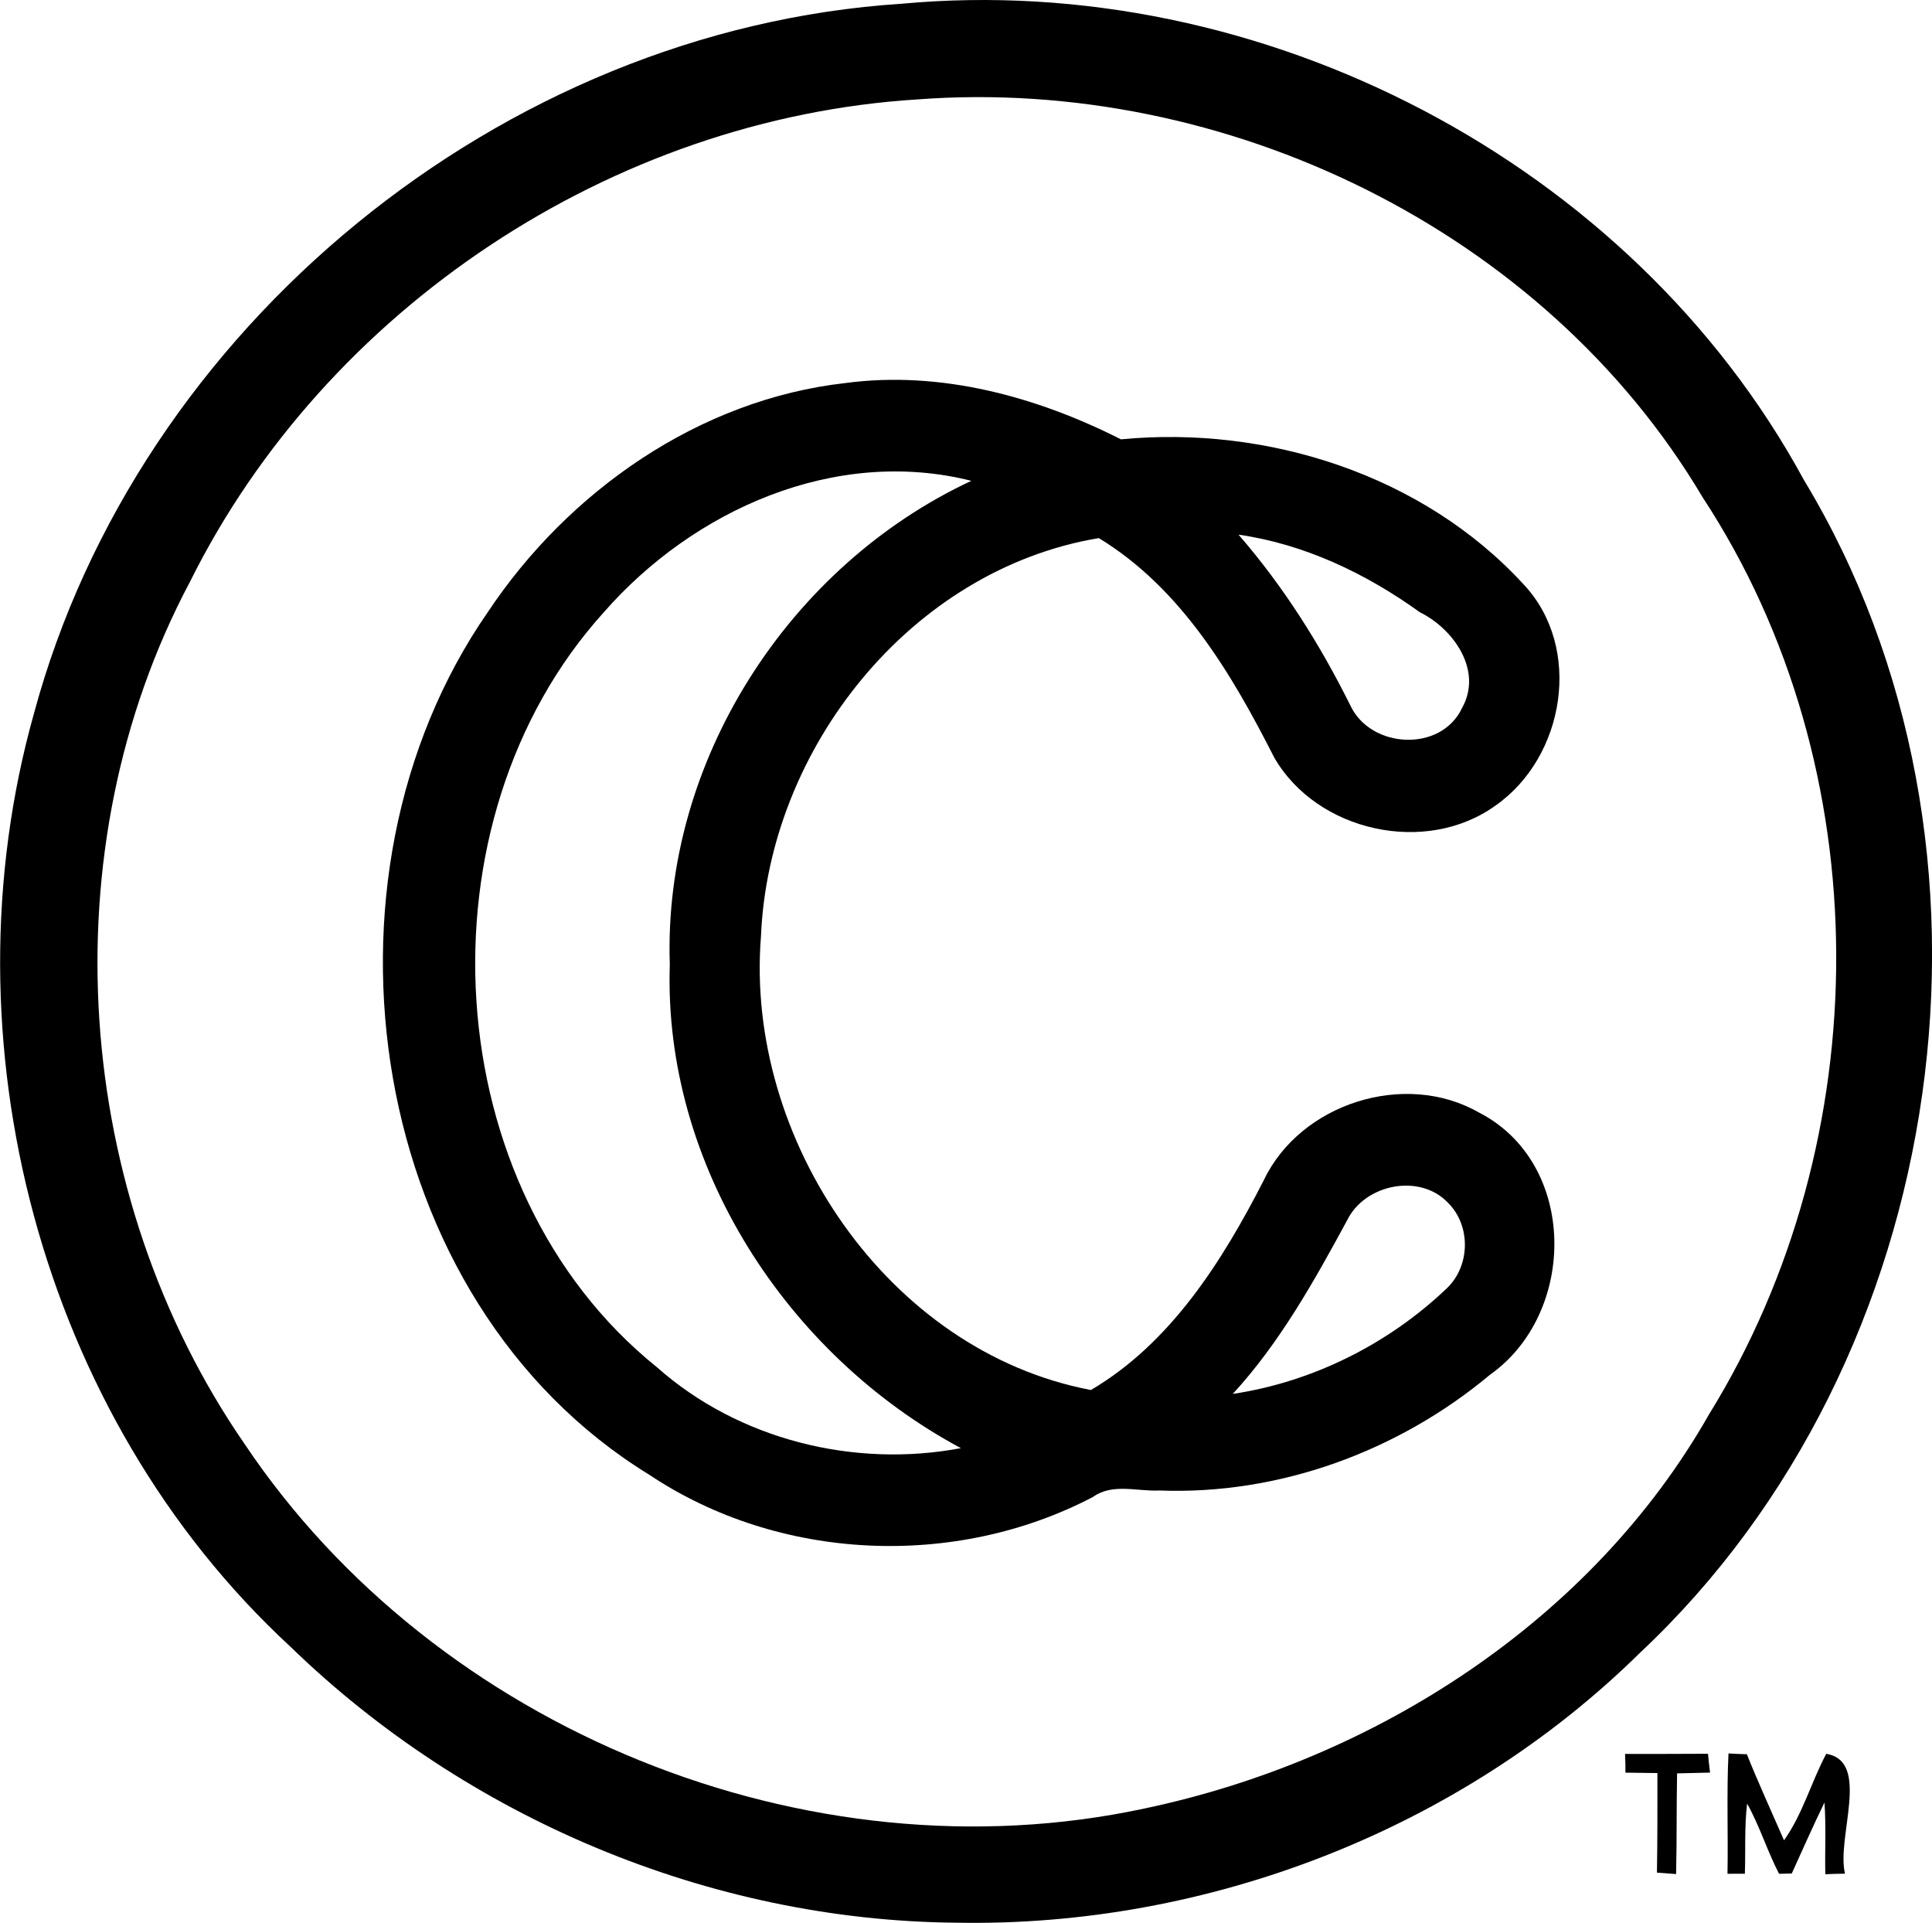
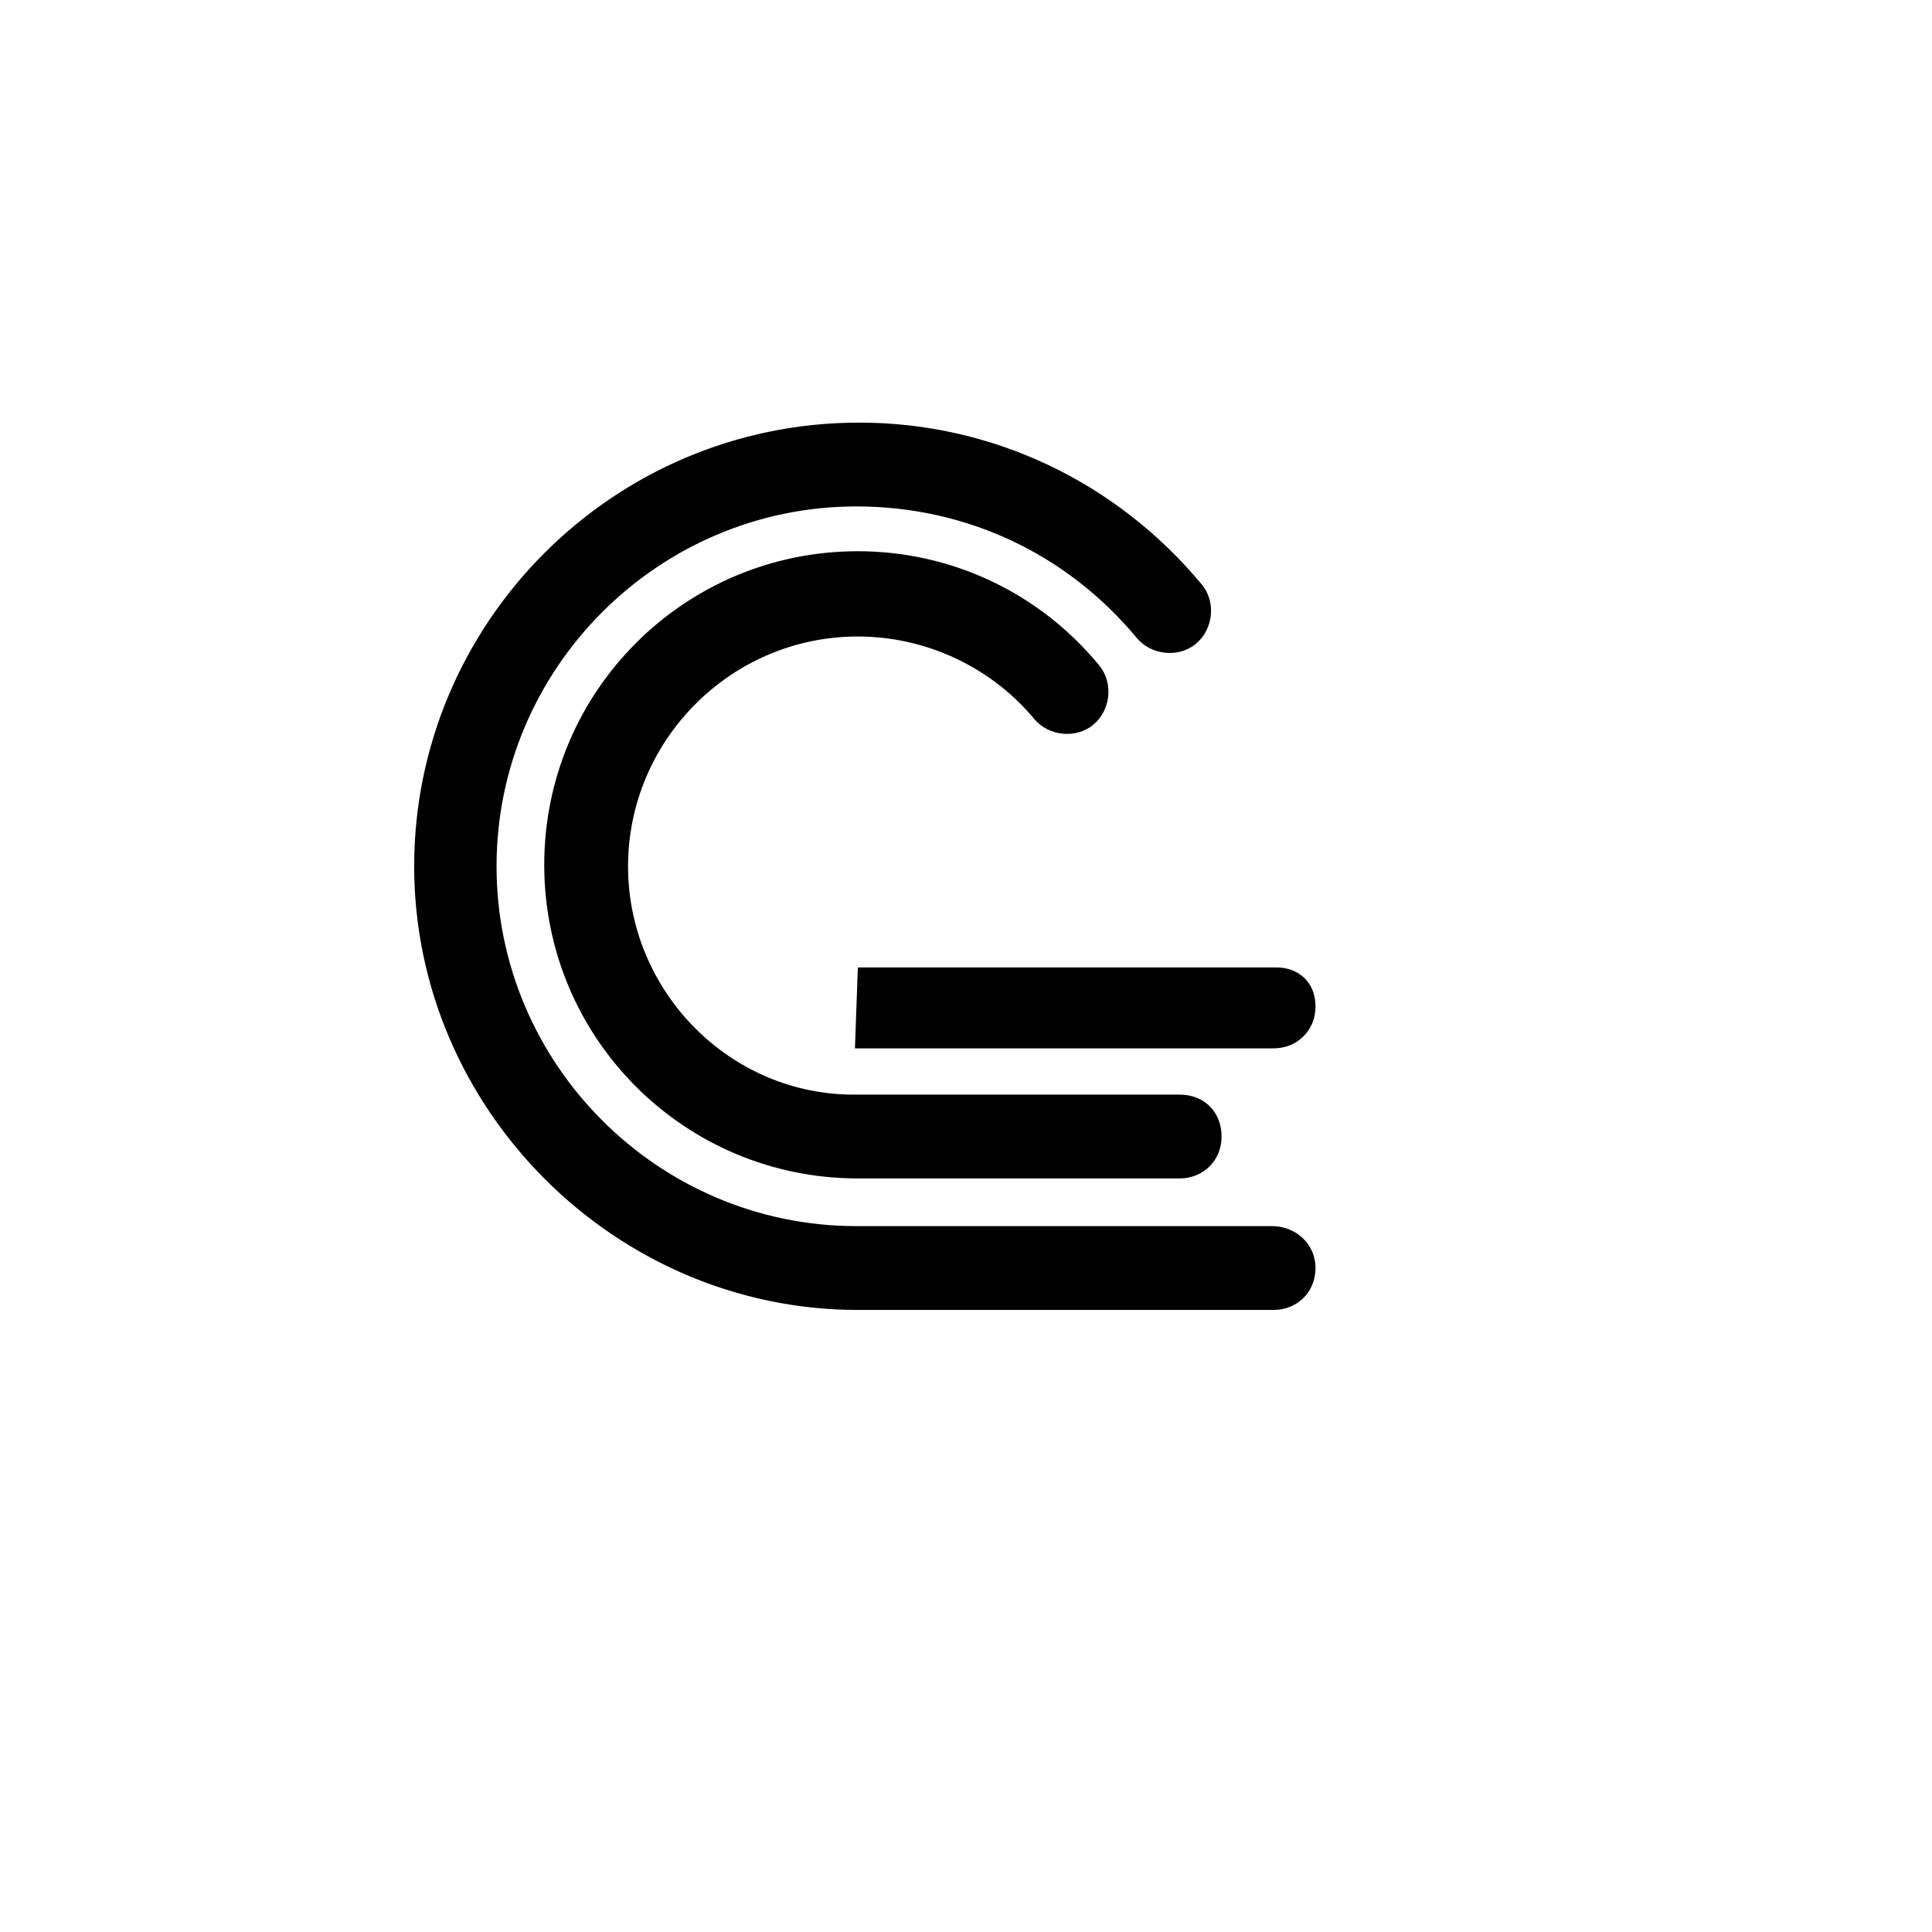
- <svg xmlns="http://www.w3.org/2000/svg" version="1.1" x="0px" y="0px" viewBox="0 0 29.248 29.105" style="enable-background:new 0 0 29.248 29.105;" xml:space="preserve">
-   <g id="Continuity_x5F_Ent">
-     <path d="M13.645,0.057c5.44-0.505,11.045,2.387,13.663,7.207c3.361,5.558,2.245,13.322-2.481,17.754   c-2.718,2.677-6.552,4.158-10.357,4.085c-3.732-0.034-7.404-1.586-10.077-4.181c-3.785-3.496-5.268-9.185-3.879-14.122   C2.091,4.949,7.599,0.449,13.645,0.057z M13.886,1.505C9.272,1.793,4.932,4.668,2.875,8.808c-2.157,4.058-1.774,9.28,0.828,13.049   c2.899,4.328,8.524,6.612,13.621,5.518c3.481-0.732,6.771-2.837,8.549-5.967c2.57-4.157,2.596-9.778-0.099-13.883   C23.374,3.479,18.539,1.153,13.886,1.505z" />
-     <path d="M12.798,5.798c1.439-0.193,2.897,0.206,4.171,0.852c2.218-0.213,4.574,0.537,6.097,2.196   c0.9,0.958,0.625,2.612-0.424,3.346c-1.054,0.762-2.701,0.4-3.351-0.724c-0.645-1.27-1.41-2.565-2.656-3.323   c-2.848,0.475-4.998,3.188-5.115,6.03c-0.245,3.061,1.915,6.28,4.995,6.865c1.209-0.711,1.989-1.95,2.616-3.173   c0.553-1.164,2.136-1.669,3.257-1.028c1.498,0.767,1.493,3.036,0.166,3.972c-1.386,1.158-3.191,1.82-5.003,1.75   c-0.337,0.017-0.709-0.116-1.007,0.099c-2.091,1.093-4.75,0.975-6.716-0.338c-4.285-2.63-5.244-9.017-2.445-13.054   C8.602,7.436,10.583,6.047,12.798,5.798z M9.14,9.269c-2.859,3.158-2.549,8.728,0.805,11.426c1.236,1.097,2.986,1.53,4.602,1.225   c-2.629-1.407-4.508-4.28-4.407-7.321c-0.105-3.073,1.797-6.029,4.565-7.321C12.642,6.759,10.498,7.717,9.14,9.269z M18.75,8.093   c0.678,0.781,1.233,1.66,1.692,2.584c0.307,0.658,1.374,0.716,1.692,0.039c0.317-0.567-0.129-1.197-0.641-1.45   C20.68,8.681,19.749,8.236,18.75,8.093z M20.395,18.469c-0.501,0.924-1.017,1.851-1.732,2.63c1.212-0.182,2.358-0.756,3.244-1.602   c0.351-0.339,0.362-0.943,0.016-1.289C21.496,17.754,20.663,17.923,20.395,18.469z" />
-     <path d="M24.601,26.549c0.418-0.001,0.837,0,1.256-0.003c0.008,0.095,0.019,0.19,0.031,0.285c-0.166,0.003-0.333,0.008-0.499,0.012   c-0.01,0.507-0.003,1.016-0.015,1.524c-0.097-0.007-0.193-0.014-0.29-0.022c0.008-0.502,0.008-1.004,0.007-1.507   c-0.161-0.001-0.323-0.005-0.484-0.006C24.608,26.738,24.606,26.643,24.601,26.549z" />
-     <path d="M26.152,28.363c0.011-0.608-0.014-1.215,0.015-1.822c0.092,0.006,0.185,0.01,0.278,0.012   c0.176,0.439,0.374,0.869,0.563,1.303c0.282-0.396,0.411-0.881,0.639-1.309c0.682,0.112,0.15,1.264,0.284,1.814   c-0.1,0.001-0.2,0.004-0.298,0.008c-0.008-0.362,0.013-0.724-0.013-1.085c-0.173,0.354-0.331,0.716-0.495,1.074   c-0.065,0.001-0.128,0.004-0.192,0.005c-0.18-0.346-0.293-0.722-0.484-1.063c-0.042,0.352-0.022,0.707-0.034,1.062   C26.327,28.362,26.239,28.361,26.152,28.363z" />
+ <svg xmlns="http://www.w3.org/2000/svg" version="1.1" width="2048.00" height="2048.00" viewBox="0 0 2048.0 2048.0">
+   <g id="document" transform="matrix(1,0,0,1,1024.0,1024.0)">
+     <path d="M324.531,275.738 L-116.188,275.738 C-326.063,275.738 -497.639,104.162 -497.639,-105.713 C-497.639,-315.587 -326.063,-487.164 -116.188,-487.164 C-1.294,-487.164 105.942,-438.142 181.006,-347.758 C196.326,-329.375 225.432,-326.311 243.815,-341.63 C262.199,-356.95 265.263,-386.056 249.943,-404.44 C159.559,-513.207 27.813,-576.016 -113.125,-576.016 C-375.085,-576.016 -584.96,-363.077 -584.96,-105.713 C-584.96,151.652 -372.021,364.59 -114.657,364.59 L326.063,364.59 C350.574,364.59 370.489,346.207 370.489,320.164 C370.489,294.121 349.042,275.738 324.531,275.738 Z M-358.234,-105.713 C-358.234,-238.991 -249.466,-349.29 -114.657,-349.29 C-42.656,-349.29 26.281,-317.119 72.239,-261.97 C87.558,-243.587 116.665,-240.523 135.048,-255.842 C153.432,-271.161 156.495,-300.268 141.176,-318.651 C78.367,-395.248 -15.081,-439.674 -114.657,-439.674 C-298.488,-439.674 -447.086,-291.077 -447.086,-107.245 C-447.086,76.587 -298.488,225.184 -114.657,225.184 L226.488,225.184 C250.998,225.184 270.914,206.801 270.914,180.758 C270.914,154.716 252.53,136.332 226.488,136.332 L-116.188,136.332 C-249.466,137.864 -358.234,27.565 -358.234,-105.713 Z M-114.657,1.522 L-117.72,87.311 L326.063,87.311 C350.574,87.311 370.489,68.927 370.489,42.885 C370.489,16.842 352.106,1.522 329.127,1.522 L-114.657,1.522 Z " fill="#000000" fill-opacity="1.00" />
  </g>
-   <g id="Layer_1">
- </g>
</svg>
